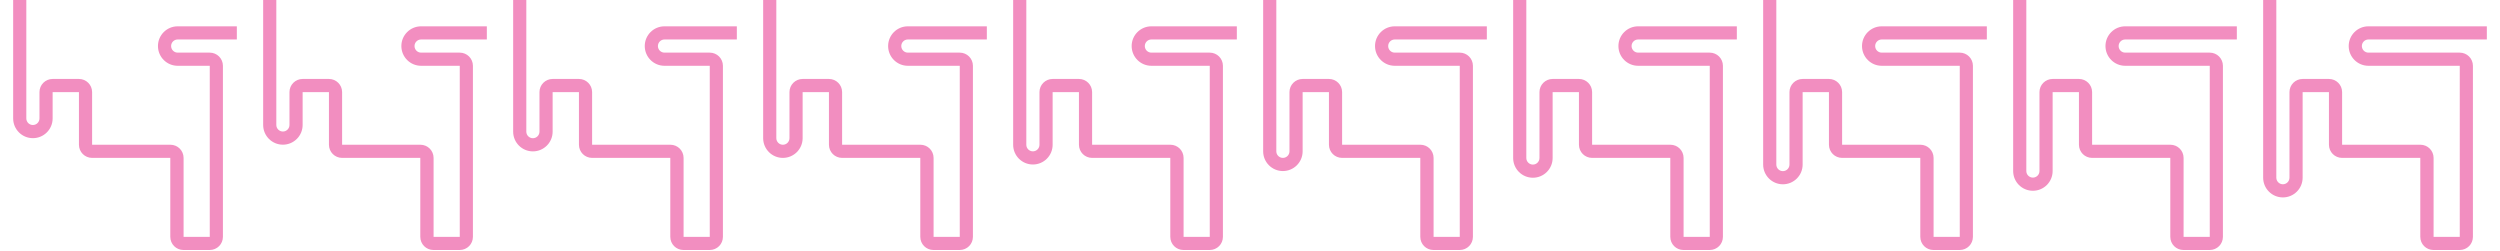
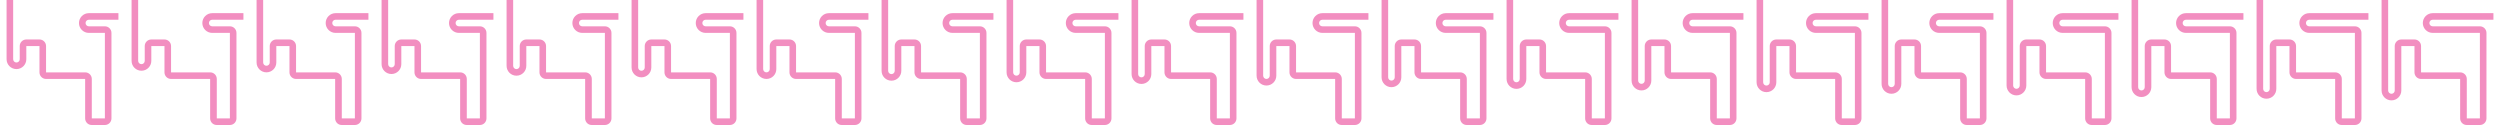
- <svg xmlns="http://www.w3.org/2000/svg" width="7600" height="760" viewBox="0 0 7600 760" fill="none">
+ <svg xmlns="http://www.w3.org/2000/svg" width="15200" height="760" viewBox="0 0 15200 760" fill="none">
  <path d="M540.186 80H720V120H540.186C529.14 120 520.186 128.954 520.186 140C520.186 151.046 529.14 160 540.186 160H637.684C659.775 160 677.684 177.909 677.684 200V720C677.684 742.091 659.775 760 637.684 760H557.685C535.594 760 517.685 742.091 517.685 720V480H279.998C257.906 480 239.998 462.091 239.998 440V280H159.999L159.999 360.023C160 393.16 133.137 420.023 100 420.023C66.864 420.023 40.001 393.16 40.001 360.024L40 0H79.999L80.001 360.023C80.001 371.069 88.955 380.023 100.001 380.023C111.046 380.023 120 371.069 120 360.023L119.999 280C119.999 257.909 137.908 240 159.999 240H239.997C262.089 240 279.997 257.909 279.997 280V440H518.099C540.191 440 558.099 457.909 558.099 480V720H637.684V200H540.186C507.049 200 480.186 173.137 480.186 140C480.186 106.863 507.049 80 540.186 80Z" fill="#F28EC0" />
-   <path d="M1280.15 80H1480V120H1280.15C1269.11 120 1260.15 128.954 1260.15 140C1260.15 151.046 1269.11 160 1280.15 160H1397.68C1419.77 160 1437.68 177.909 1437.68 200V720C1437.68 742.091 1419.77 760 1397.68 760H1317.69C1295.59 760 1277.69 742.091 1277.69 720V480H1040C1017.91 480 999.998 462.091 999.998 440V280H919.999L919.999 379.835C920 412.972 893.137 439.835 860 439.835C826.864 439.835 800.001 412.972 800.001 379.836L800 0H840L840.001 379.835C840.001 390.881 848.955 399.835 860.001 399.835C871.046 399.835 880 390.881 880 379.835L879.999 280C879.999 257.909 897.908 240 919.999 240H999.997C1022.09 240 1040 257.909 1040 280V440H1278.1C1300.19 440 1318.1 457.909 1318.1 480V720H1397.68V200H1280.15C1247.01 200 1220.15 173.137 1220.15 140C1220.15 106.863 1247.01 80 1280.15 80Z" fill="#F28EC0" />
-   <path d="M2020.06 80H2240V120H2020.06C2009.01 120 2000.06 128.954 2000.06 140C2000.06 151.046 2009.01 160 2020.06 160H2157.68C2179.78 160 2197.68 177.909 2197.68 200V720C2197.68 742.091 2179.78 760 2157.68 760H2077.69C2055.59 760 2037.69 742.091 2037.69 720V480H1800C1777.91 480 1760 462.091 1760 440V280H1680L1680 400.186C1680 433.323 1653.14 460.186 1620 460.186C1586.86 460.186 1560 433.323 1560 400.187L1560 0H1600L1600 400.186C1600 411.232 1608.96 420.186 1620 420.186C1631.05 420.186 1640 411.231 1640 400.186L1640 280C1640 257.909 1657.91 240 1680 240H1760C1782.09 240 1800 257.909 1800 280V440H2038.1C2060.19 440 2078.1 457.909 2078.1 480V720H2157.68V200H2020.06C1986.92 200 1960.06 173.137 1960.06 140C1960.06 106.863 1986.92 80 2020.06 80Z" fill="#F28EC0" />
-   <path d="M2759.9 80H3000V120H2759.9C2748.85 120 2739.9 128.954 2739.9 140C2739.9 151.046 2748.85 160 2759.9 160H2917.68C2939.78 160 2957.68 177.909 2957.68 200V720C2957.68 742.091 2939.78 760 2917.68 760H2837.69C2815.59 760 2797.69 742.091 2797.69 720V480H2560C2537.91 480 2520 462.091 2520 440V280H2440L2440 420C2440 453.137 2413.14 480 2380 480C2346.86 480 2320 453.138 2320 420.001L2320 0H2360L2360 420C2360 431.046 2368.96 440 2380 440C2391.05 440 2400 431.046 2400 420L2400 280C2400 257.909 2417.91 240 2440 240H2520C2542.09 240 2560 257.909 2560 280V440H2798.1C2820.19 440 2838.1 457.909 2838.1 480V720H2917.68V200H2759.9C2726.76 200 2699.9 173.137 2699.9 140C2699.9 106.863 2726.76 80 2759.9 80Z" fill="#F28EC0" />
-   <path d="M3500.24 80H3760V120H3500.24C3489.2 120 3480.24 128.954 3480.24 140C3480.24 151.046 3489.2 160 3500.24 160H3677.68C3699.78 160 3717.68 177.909 3717.68 200V720C3717.68 742.091 3699.78 760 3677.68 760H3597.69C3575.59 760 3557.69 742.091 3557.69 720V480H3320C3297.91 480 3280 462.091 3280 440V280H3200L3200 440.081C3200 473.217 3173.14 500.08 3140 500.08C3106.86 500.08 3080 473.218 3080 440.081L3080 0H3120L3120 440.08C3120 451.126 3128.96 460.08 3140 460.08C3151.05 460.08 3160 451.126 3160 440.08L3160 280C3160 257.909 3177.91 240 3200 240H3280C3302.09 240 3320 257.909 3320 280V440H3558.1C3580.19 440 3598.1 457.909 3598.1 480V720H3677.68V200H3500.24C3467.11 200 3440.24 173.137 3440.24 140C3440.24 106.863 3467.11 80 3500.24 80Z" fill="#F28EC0" />
-   <path d="M4240.07 80H4520V120H4240.07C4229.03 120 4220.07 128.954 4220.07 140C4220.07 151.046 4229.03 160 4240.07 160H4437.68C4459.78 160 4477.68 177.909 4477.68 200V720C4477.68 742.091 4459.78 760 4437.68 760H4357.69C4335.59 760 4317.69 742.091 4317.69 720V480H4080C4057.91 480 4040 462.091 4040 440V280H3960L3960 460C3960 493.137 3933.14 520 3900 520C3866.86 520 3840 493.138 3840 460.001L3840 0H3880L3880 460C3880 471.046 3888.96 480 3900 480C3911.05 480 3920 471.046 3920 460L3920 280C3920 257.909 3937.91 240 3960 240H4040C4062.09 240 4080 257.909 4080 280V440H4318.1C4340.19 440 4358.1 457.909 4358.1 480V720H4437.68V200H4240.07C4206.94 200 4180.07 173.137 4180.07 140C4180.07 106.863 4206.94 80 4240.07 80Z" fill="#F28EC0" />
-   <path d="M4980 80H5280V120H4980C4968.95 120 4960 128.954 4960 140C4960 151.046 4968.95 160 4980 160H5197.68C5219.78 160 5237.68 177.909 5237.68 200V720C5237.68 742.091 5219.78 760 5197.68 760H5117.69C5095.59 760 5077.69 742.091 5077.69 720V480H4840C4817.91 480 4800 462.091 4800 440V280H4720L4720 480.315C4720 513.452 4693.14 540.314 4660 540.314C4626.86 540.314 4600 513.452 4600 480.315L4600 0H4640L4640 480.315C4640 491.36 4648.96 500.314 4660 500.314C4671.05 500.314 4680 491.36 4680 480.315L4680 280C4680 257.909 4697.91 240 4720 240H4800C4822.09 240 4840 257.909 4840 280V440H5078.1C5100.19 440 5118.1 457.909 5118.1 480V720H5197.68V200H4980C4946.86 200 4920 173.137 4920 140C4920 106.863 4946.86 80 4980 80Z" fill="#F28EC0" />
-   <path d="M5720.51 80H6040V120H5720.51C5709.46 120 5700.51 128.954 5700.51 140C5700.51 151.046 5709.46 160 5720.51 160H5957.68C5979.78 160 5997.68 177.909 5997.68 200V720C5997.68 742.091 5979.78 760 5957.68 760H5877.69C5855.59 760 5837.69 742.091 5837.69 720V480H5600C5577.91 480 5560 462.091 5560 440V280H5480L5480 500.24C5480 533.376 5453.14 560.239 5420 560.239C5386.86 560.239 5360 533.377 5360 500.24L5360 0H5400L5400 500.24C5400 511.285 5408.96 520.239 5420 520.239C5431.05 520.239 5440 511.285 5440 500.239L5440 280C5440 257.909 5457.91 240 5480 240H5560C5582.09 240 5600 257.909 5600 280V440H5838.1C5860.19 440 5878.1 457.909 5878.1 480V720H5957.68V200H5720.51C5687.37 200 5660.51 173.137 5660.51 140C5660.51 106.863 5687.37 80 5720.51 80Z" fill="#F28EC0" />
-   <path d="M6460.65 80H6800V120H6460.65C6449.6 120 6440.65 128.954 6440.65 140C6440.65 151.046 6449.6 160 6460.65 160H6717.68C6739.78 160 6757.68 177.909 6757.68 200V720C6757.68 742.091 6739.78 760 6717.68 760H6637.69C6615.59 760 6597.69 742.091 6597.69 720V480H6360C6337.91 480 6320 462.091 6320 440V280H6240L6240 519.934C6240 553.071 6213.14 579.933 6180 579.933C6146.86 579.933 6120 553.071 6120 519.934L6120 0H6160L6160 519.934C6160 530.979 6168.96 539.933 6180 539.933C6191.05 539.933 6200 530.979 6200 519.934L6200 280C6200 257.909 6217.91 240 6240 240H6320C6342.09 240 6360 257.909 6360 280V440H6598.1C6620.19 440 6638.1 457.909 6638.1 480V720H6717.68V200H6460.65C6427.51 200 6400.65 173.137 6400.65 140C6400.65 106.863 6427.51 80 6460.65 80Z" fill="#F28EC0" />
-   <path d="M7200.06 80H7560V120H7200.06C7189.02 120 7180.06 128.954 7180.06 140C7180.06 151.046 7189.02 160 7200.06 160H7477.68C7499.78 160 7517.68 177.909 7517.68 200V720C7517.68 742.091 7499.78 760 7477.68 760H7397.69C7375.59 760 7357.69 742.091 7357.69 720V480H7120C7097.91 480 7080 462.091 7080 440V280H7000L7000 540.154C7000 573.291 6973.14 600.153 6940 600.153C6906.86 600.153 6880 573.291 6880 540.154L6880 0H6920L6920 540.154C6920 551.199 6928.96 560.153 6940 560.153C6951.05 560.153 6960 551.199 6960 540.154L6960 280C6960 257.909 6977.91 240 7000 240H7080C7102.09 240 7120 257.909 7120 280V440H7358.1C7380.19 440 7398.1 457.909 7398.1 480V720H7477.68V200H7200.06C7166.93 200 7140.06 173.137 7140.06 140C7140.06 106.863 7166.93 80 7200.06 80Z" fill="#F28EC0" />
+   <path d="M1290.23 80H1480V120H1290.23C1279.18 120 1270.23 128.954 1270.23 140C1270.23 151.046 1279.18 160 1290.23 160H1397.68C1419.77 160 1437.68 177.909 1437.68 200V720C1437.68 742.091 1419.77 760 1397.68 760H1317.69C1295.59 760 1277.69 742.091 1277.69 720V480H1040C1017.91 480 999.998 462.091 999.998 440V280H919.999L919.999 370.029C920 403.166 893.137 430.029 860 430.029C826.864 430.029 800.001 403.167 800.001 370.03L800 0H840L840.001 370.029C840.001 381.075 848.955 390.029 860.001 390.029C871.046 390.029 880 381.075 880 370.029L879.999 280C879.999 257.909 897.908 240 920 240H999.997C1022.09 240 1040 257.909 1040 280V440H1278.1C1300.19 440 1318.1 457.909 1318.1 480V720H1397.68V200H1290.23C1257.09 200 1230.23 173.137 1230.23 140C1230.23 106.863 1257.09 80 1290.23 80Z" fill="#F28EC0" />
+   <path d="M2040.15 80H2240V120H2040.15C2029.11 120 2020.15 128.954 2020.15 140C2020.15 151.046 2029.11 160 2040.15 160H2157.68C2179.77 160 2197.68 177.909 2197.68 200V720C2197.68 742.091 2179.77 760 2157.68 760H2077.69C2055.59 760 2037.69 742.091 2037.69 720V480H1800C1777.91 480 1760 462.091 1760 440V280H1680L1680 379.835C1680 412.972 1653.14 439.835 1620 439.835C1586.86 439.835 1560 412.972 1560 379.836L1560 0H1600L1600 379.835C1600 390.881 1608.96 399.835 1620 399.835C1631.05 399.835 1640 390.881 1640 379.835L1640 280C1640 257.909 1657.91 240 1680 240H1760C1782.09 240 1800 257.909 1800 280V440H2038.1C2060.19 440 2078.1 457.909 2078.1 480V720H2157.68V200H2040.15C2007.01 200 1980.15 173.137 1980.15 140C1980.15 106.863 2007.01 80 2040.15 80Z" fill="#F28EC0" />
+   <path d="M2790.01 80H3000V120H2790.01C2778.97 120 2770.01 128.954 2770.01 140C2770.01 151.046 2778.97 160 2790.01 160H2917.68C2939.77 160 2957.68 177.909 2957.68 200V720C2957.68 742.091 2939.77 760 2917.68 760H2837.69C2815.59 760 2797.69 742.091 2797.69 720V480H2560C2537.91 480 2520 462.091 2520 440V280H2440L2440 390C2440 423.137 2413.14 450 2380 450C2346.86 450 2320 423.138 2320 390.001L2320 0H2360L2360 390C2360 401.046 2368.96 410 2380 410C2391.05 410 2400 401.046 2400 390L2400 280C2400 257.909 2417.91 240 2440 240H2520C2542.09 240 2560 257.909 2560 280V440H2798.1C2820.19 440 2838.1 457.909 2838.1 480V720H2917.68V200H2790.01C2756.87 200 2730.01 173.137 2730.01 140C2730.01 106.863 2756.87 80 2790.01 80Z" fill="#F28EC0" />
+   <path d="M3540.06 80H3760V120H3540.06C3529.01 120 3520.06 128.954 3520.06 140C3520.06 151.046 3529.01 160 3540.06 160H3677.68C3699.78 160 3717.68 177.909 3717.68 200V720C3717.68 742.091 3699.78 760 3677.68 760H3597.69C3575.59 760 3557.69 742.091 3557.69 720V480H3320C3297.91 480 3280 462.091 3280 440V280H3200L3200 400.186C3200 433.323 3173.14 460.186 3140 460.186C3106.86 460.186 3080 433.323 3080 400.187L3080 0H3120L3120 400.186C3120 411.232 3128.96 420.186 3140 420.186C3151.05 420.186 3160 411.231 3160 400.186L3160 280C3160 257.909 3177.91 240 3200 240H3280C3302.09 240 3320 257.909 3320 280V440H3558.1C3580.19 440 3598.1 457.909 3598.1 480V720H3677.68V200H3540.06C3506.92 200 3480.06 173.137 3480.06 140C3480.06 106.863 3506.92 80 3540.06 80Z" fill="#F28EC0" />
+   <path d="M4290.23 80H4520V120H4290.23C4279.18 120 4270.23 128.954 4270.23 140C4270.23 151.046 4279.18 160 4290.23 160H4437.68C4459.78 160 4477.68 177.909 4477.68 200V720C4477.68 742.091 4459.78 760 4437.68 760H4357.69C4335.59 760 4317.69 742.091 4317.69 720V480H4080C4057.91 480 4040 462.091 4040 440V280H3960L3960 410.227C3960 443.363 3933.14 470.226 3900 470.226C3866.86 470.226 3840 443.364 3840 410.227L3840 0H3880L3880 410.227C3880 421.272 3888.96 430.226 3900 430.226C3911.05 430.226 3920 421.272 3920 410.226L3920 280C3920 257.909 3937.91 240 3960 240H4040C4062.09 240 4080 257.909 4080 280V440H4318.1C4340.19 440 4358.1 457.909 4358.1 480V720H4437.68V200H4290.23C4257.09 200 4230.23 173.137 4230.23 140C4230.23 106.863 4257.09 80 4290.23 80Z" fill="#F28EC0" />
+   <path d="M5039.9 80H5280V120H5039.9C5028.85 120 5019.9 128.954 5019.9 140C5019.9 151.046 5028.85 160 5039.9 160H5197.68C5219.78 160 5237.68 177.909 5237.68 200V720C5237.68 742.091 5219.78 760 5197.68 760H5117.69C5095.59 760 5077.69 742.091 5077.69 720V480H4840C4817.91 480 4800 462.091 4800 440V280H4720L4720 420C4720 453.137 4693.14 480 4660 480C4626.86 480 4600 453.138 4600 420.001L4600 0H4640L4640 420C4640 431.046 4648.96 440 4660 440C4671.05 440 4680 431.046 4680 420L4680 280C4680 257.909 4697.91 240 4720 240H4800C4822.09 240 4840 257.909 4840 280V440H5078.1C5100.19 440 5118.1 457.909 5118.1 480V720H5197.68V200H5039.9C5006.76 200 4979.9 173.137 4979.9 140C4979.9 106.863 5006.76 80 5039.9 80Z" fill="#F28EC0" />
+   <path d="M5790.77 80H6040V120H5790.77C5779.72 120 5770.77 128.954 5770.77 140C5770.77 151.046 5779.72 160 5790.77 160H5957.68C5979.78 160 5997.68 177.909 5997.68 200V720C5997.68 742.091 5979.78 760 5957.68 760H5877.69C5855.59 760 5837.69 742.091 5837.69 720V480H5600C5577.91 480 5560 462.091 5560 440V280H5480L5480 430.561C5480 463.698 5453.14 490.561 5420 490.561C5386.86 490.561 5360 463.698 5360 430.562L5360 0H5400L5400 430.561C5400 441.607 5408.96 450.561 5420 450.561C5431.05 450.561 5440 441.607 5440 430.561L5440 280C5440 257.909 5457.91 240 5480 240H5560C5582.09 240 5600 257.909 5600 280V440H5838.1C5860.19 440 5878.1 457.909 5878.1 480V720H5957.68V200H5790.77C5757.63 200 5730.77 173.137 5730.77 140C5730.77 106.863 5757.63 80 5790.77 80Z" fill="#F28EC0" />
+   <path d="M6540.24 80H6800V120H6540.24C6529.2 120 6520.24 128.954 6520.24 140C6520.24 151.046 6529.2 160 6540.24 160H6717.68C6739.78 160 6757.68 177.909 6757.68 200V720C6757.68 742.091 6739.78 760 6717.68 760H6637.69C6615.59 760 6597.69 742.091 6597.69 720V480H6360C6337.91 480 6320 462.091 6320 440V280H6240L6240 440.081C6240 473.217 6213.14 500.08 6180 500.08C6146.86 500.08 6120 473.218 6120 440.081L6120 0H6160L6160 440.08C6160 451.126 6168.96 460.08 6180 460.08C6191.05 460.08 6200 451.126 6200 440.08L6200 280C6200 257.909 6217.91 240 6240 240H6320C6342.09 240 6360 257.909 6360 280V440H6598.1C6620.19 440 6638.1 457.909 6638.1 480V720H6717.68V200H6540.24C6507.11 200 6480.24 173.137 6480.24 140C6480.24 106.863 6507.11 80 6540.24 80Z" fill="#F28EC0" />
+   <path d="M7290.53 80H7560V120H7290.53C7279.49 120 7270.53 128.954 7270.53 140C7270.53 151.046 7279.49 160 7290.53 160H7477.68C7499.78 160 7517.68 177.909 7517.68 200V720C7517.68 742.091 7499.78 760 7477.68 760H7397.69C7375.59 760 7357.69 742.091 7357.69 720V480H7120C7097.91 480 7080 462.091 7080 440V280H7000L7000 450.358C7000 483.495 6973.14 510.358 6940 510.358C6906.86 510.358 6880 483.495 6880 450.359L6880 0H6920L6920 450.358C6920 461.404 6928.96 470.358 6940 470.358C6951.05 470.358 6960 461.404 6960 450.358L6960 280C6960 257.909 6977.91 240 7000 240H7080C7102.09 240 7120 257.909 7120 280V440H7358.1C7380.19 440 7398.1 457.909 7398.1 480V720H7477.68V200H7290.53C7257.4 200 7230.53 173.137 7230.53 140C7230.53 106.863 7257.4 80 7290.53 80Z" fill="#F28EC0" />
+   <path d="M8040.07 80H8320V120H8040.07C8029.03 120 8020.07 128.954 8020.07 140C8020.07 151.046 8029.03 160 8040.07 160H8237.68C8259.78 160 8277.68 177.909 8277.68 200V720C8277.68 742.091 8259.78 760 8237.68 760H8157.69C8135.59 760 8117.69 742.091 8117.69 720V480H7880C7857.91 480 7840 462.091 7840 440V280H7760L7760 460C7760 493.137 7733.14 520 7700 520C7666.86 520 7640 493.138 7640 460.001L7640 0H7680L7680 460C7680 471.046 7688.96 480 7700 480C7711.05 480 7720 471.046 7720 460L7720 280C7720 257.909 7737.91 240 7760 240H7840C7862.09 240 7880 257.909 7880 280V440H8118.1C8140.19 440 8158.1 457.909 8158.1 480V720H8237.68V200H8040.07C8006.94 200 7980.07 173.137 7980.07 140C7980.07 106.863 8006.94 80 8040.07 80Z" fill="#F28EC0" />
+   <path d="M8789.81 80H9080V120H8789.81C8778.76 120 8769.81 128.954 8769.81 140C8769.81 151.046 8778.76 160 8789.81 160H8997.68C9019.78 160 9037.68 177.909 9037.68 200V720C9037.68 742.091 9019.78 760 8997.68 760H8917.69C8895.59 760 8877.69 742.091 8877.69 720V480H8640C8617.91 480 8600 462.091 8600 440V280H8520L8520 470C8520 503.137 8493.14 530 8460 530C8426.86 530 8400 503.138 8400 470.001L8400 0H8440L8440 470C8440 481.046 8448.96 490 8460 490C8471.05 490 8480 481.046 8480 470L8480 280C8480 257.909 8497.91 240 8520 240H8600C8622.09 240 8640 257.909 8640 280V440H8878.1C8900.19 440 8918.1 457.909 8918.1 480V720H8997.68V200H8789.81C8756.67 200 8729.81 173.137 8729.81 140C8729.81 106.863 8756.67 80 8789.81 80Z" fill="#F28EC0" />
+   <path d="M9540 80H9840V120H9540C9528.95 120 9520 128.954 9520 140C9520 151.046 9528.95 160 9540 160H9757.68C9779.78 160 9797.68 177.909 9797.68 200V720C9797.68 742.091 9779.78 760 9757.68 760H9677.69C9655.59 760 9637.69 742.091 9637.69 720V480H9400C9377.91 480 9360 462.091 9360 440V280H9280L9280 480.315C9280 513.452 9253.14 540.314 9220 540.314C9186.86 540.314 9160 513.452 9160 480.315L9160 0H9200L9200 480.315C9200 491.36 9208.96 500.314 9220 500.314C9231.05 500.314 9240 491.36 9240 480.315L9240 280C9240 257.909 9257.91 240 9280 240H9360C9382.09 240 9400 257.909 9400 280V440H9638.1C9660.19 440 9678.1 457.909 9678.1 480V720H9757.68V200H9540C9506.86 200 9480 173.137 9480 140C9480 106.863 9506.86 80 9540 80Z" fill="#F28EC0" />
+   <path d="M10290.5 80H10600V120H10290.5C10279.5 120 10270.5 128.954 10270.5 140C10270.5 151.046 10279.5 160 10290.5 160H10517.7C10539.8 160 10557.7 177.909 10557.7 200V720C10557.7 742.091 10539.8 760 10517.7 760H10437.7C10415.6 760 10397.7 742.091 10397.7 720V480H10160C10137.9 480 10120 462.091 10120 440V280H10040L10040 489.826C10040 522.963 10013.1 549.826 9980 549.826C9946.86 549.826 9920 522.964 9920 489.827L9920 0H9960L9960 489.826C9960 500.872 9968.96 509.826 9980 509.826C9991.05 509.826 10000 500.872 10000 489.826L10000 280C10000 257.909 10017.9 240 10040 240H10120C10142.1 240 10160 257.909 10160 280V440H10398.1C10420.2 440 10438.1 457.909 10438.1 480V720H10517.7V200H10290.5C10257.4 200 10230.5 173.137 10230.5 140C10230.5 106.863 10257.4 80 10290.5 80Z" fill="#F28EC0" />
+   <path d="M11040.5 80H11360V120H11040.5C11029.5 120 11020.5 128.954 11020.5 140C11020.5 151.046 11029.5 160 11040.5 160H11277.7C11299.8 160 11317.7 177.909 11317.7 200V720C11317.7 742.091 11299.8 760 11277.7 760H11197.7C11175.6 760 11157.7 742.091 11157.7 720V480H10920C10897.9 480 10880 462.091 10880 440V280H10800L10800 500.24C10800 533.376 10773.1 560.239 10740 560.239C10706.9 560.239 10680 533.377 10680 500.24L10680 0H10720L10720 500.24C10720 511.285 10729 520.239 10740 520.239C10751 520.239 10760 511.285 10760 500.239L10760 280C10760 257.909 10777.9 240 10800 240H10880C10902.1 240 10920 257.909 10920 280V440H11158.1C11180.2 440 11198.1 457.909 11198.1 480V720H11277.7V200H11040.5C11007.4 200 10980.5 173.137 10980.5 140C10980.5 106.863 11007.4 80 11040.5 80Z" fill="#F28EC0" />
+   <path d="M11790.3 80H12120V120H11790.3C11779.3 120 11770.3 128.954 11770.3 140C11770.3 151.046 11779.3 160 11790.3 160H12037.7C12059.8 160 12077.7 177.909 12077.7 200V720C12077.7 742.091 12059.8 760 12037.7 760H11957.7C11935.6 760 11917.7 742.091 11917.7 720V480H11680C11657.9 480 11640 462.091 11640 440V280H11560L11560 510.065C11560 543.202 11533.1 570.064 11500 570.064C11466.9 570.064 11440 543.202 11440 510.065L11440 0H11480L11480 510.065C11480 521.11 11489 530.064 11500 530.064C11511 530.064 11520 521.11 11520 510.065L11520 280C11520 257.909 11537.9 240 11560 240H11640C11662.1 240 11680 257.909 11680 280V440H11918.1C11940.2 440 11958.1 457.909 11958.1 480V720H12037.7V200H11790.3C11757.2 200 11730.3 173.137 11730.3 140C11730.3 106.863 11757.2 80 11790.3 80Z" fill="#F28EC0" />
+   <path d="M12540.6 80H12880V120H12540.6C12529.6 120 12520.6 128.954 12520.6 140C12520.6 151.046 12529.6 160 12540.6 160H12797.7C12819.8 160 12837.7 177.909 12837.7 200V720C12837.7 742.091 12819.8 760 12797.7 760H12717.7C12695.6 760 12677.7 742.091 12677.7 720V480H12440C12417.9 480 12400 462.091 12400 440V280H12320L12320 519.934C12320 553.071 12293.1 579.933 12260 579.933C12226.9 579.933 12200 553.071 12200 519.934L12200 0H12240L12240 519.934C12240 530.979 12249 539.933 12260 539.933C12271 539.933 12280 530.979 12280 519.934L12280 280C12280 257.909 12297.9 240 12320 240H12400C12422.1 240 12440 257.909 12440 280V440H12678.1C12700.2 440 12718.1 457.909 12718.1 480V720H12797.7V200H12540.6C12507.5 200 12480.6 173.137 12480.6 140C12480.6 106.863 12507.5 80 12540.6 80Z" fill="#F28EC0" />
+   <path d="M13290.5 80H13640V120H13290.5C13279.4 120 13270.5 128.954 13270.5 140C13270.5 151.046 13279.4 160 13290.5 160H13557.7C13579.8 160 13597.7 177.909 13597.7 200V720C13597.7 742.091 13579.8 760 13557.7 760H13477.7C13455.6 760 13437.7 742.091 13437.7 720V480H13200C13177.9 480 13160 462.091 13160 440V280H13080L13080 529.947C13080 563.083 13053.1 589.946 13020 589.946C12986.9 589.946 12960 563.084 12960 529.947L12960 0H13000L13000 529.946C13000 540.992 13009 549.946 13020 549.946C13031 549.946 13040 540.992 13040 529.946L13040 280C13040 257.909 13057.9 240 13080 240H13160C13182.1 240 13200 257.909 13200 280V440H13438.1C13460.2 440 13478.1 457.909 13478.1 480V720H13557.7V200H13290.5C13257.3 200 13230.5 173.137 13230.5 140C13230.5 106.863 13257.4 80 13290.5 80Z" fill="#F28EC0" />
+   <path d="M14040.1 80H14400V120H14040.1C14029 120 14020.1 128.954 14020.1 140C14020.1 151.046 14029 160 14040.1 160H14317.7C14339.8 160 14357.7 177.909 14357.7 200V720C14357.7 742.091 14339.8 760 14317.7 760H14237.7C14215.6 760 14197.7 742.091 14197.7 720V480H13960C13937.9 480 13920 462.091 13920 440V280H13840L13840 540.154C13840 573.291 13813.1 600.153 13780 600.153C13746.9 600.153 13720 573.291 13720 540.154L13720 0H13760L13760 540.154C13760 551.199 13769 560.153 13780 560.153C13791 560.153 13800 551.199 13800 540.154L13800 280C13800 257.909 13817.9 240 13840 240H13920C13942.1 240 13960 257.909 13960 280V440H14198.1C14220.2 440 14238.1 457.909 14238.1 480V720H14317.7V200H14040.1C14006.9 200 13980.1 173.137 13980.1 140C13980.1 106.863 14006.9 80 14040.1 80Z" fill="#F28EC0" />
+   <path d="M14790.7 80H15160V120H14790.7C14779.7 120 14770.7 128.954 14770.7 140C14770.7 151.046 14779.7 160 14790.7 160H15077.7C15099.8 160 15117.7 177.909 15117.7 200V720C15117.7 742.091 15099.8 760 15077.7 760H14997.7C14975.6 760 14957.7 742.091 14957.7 720V480H14720C14697.9 480 14680 462.091 14680 440V280H14600L14600 550.243C14600 583.38 14573.1 610.243 14540 610.243C14506.9 610.243 14480 583.38 14480 550.243L14480 0H14520L14520 550.243C14520 561.288 14529 570.243 14540 570.243C14551 570.243 14560 561.288 14560 550.243L14560 280C14560 257.909 14577.9 240 14600 240H14680C14702.1 240 14720 257.909 14720 280V440H14958.1C14980.2 440 14998.1 457.909 14998.1 480V720H15077.7V200H14790.7C14757.6 200 14730.7 173.137 14730.7 140C14730.7 106.863 14757.6 80 14790.7 80Z" fill="#F28EC0" />
</svg>
